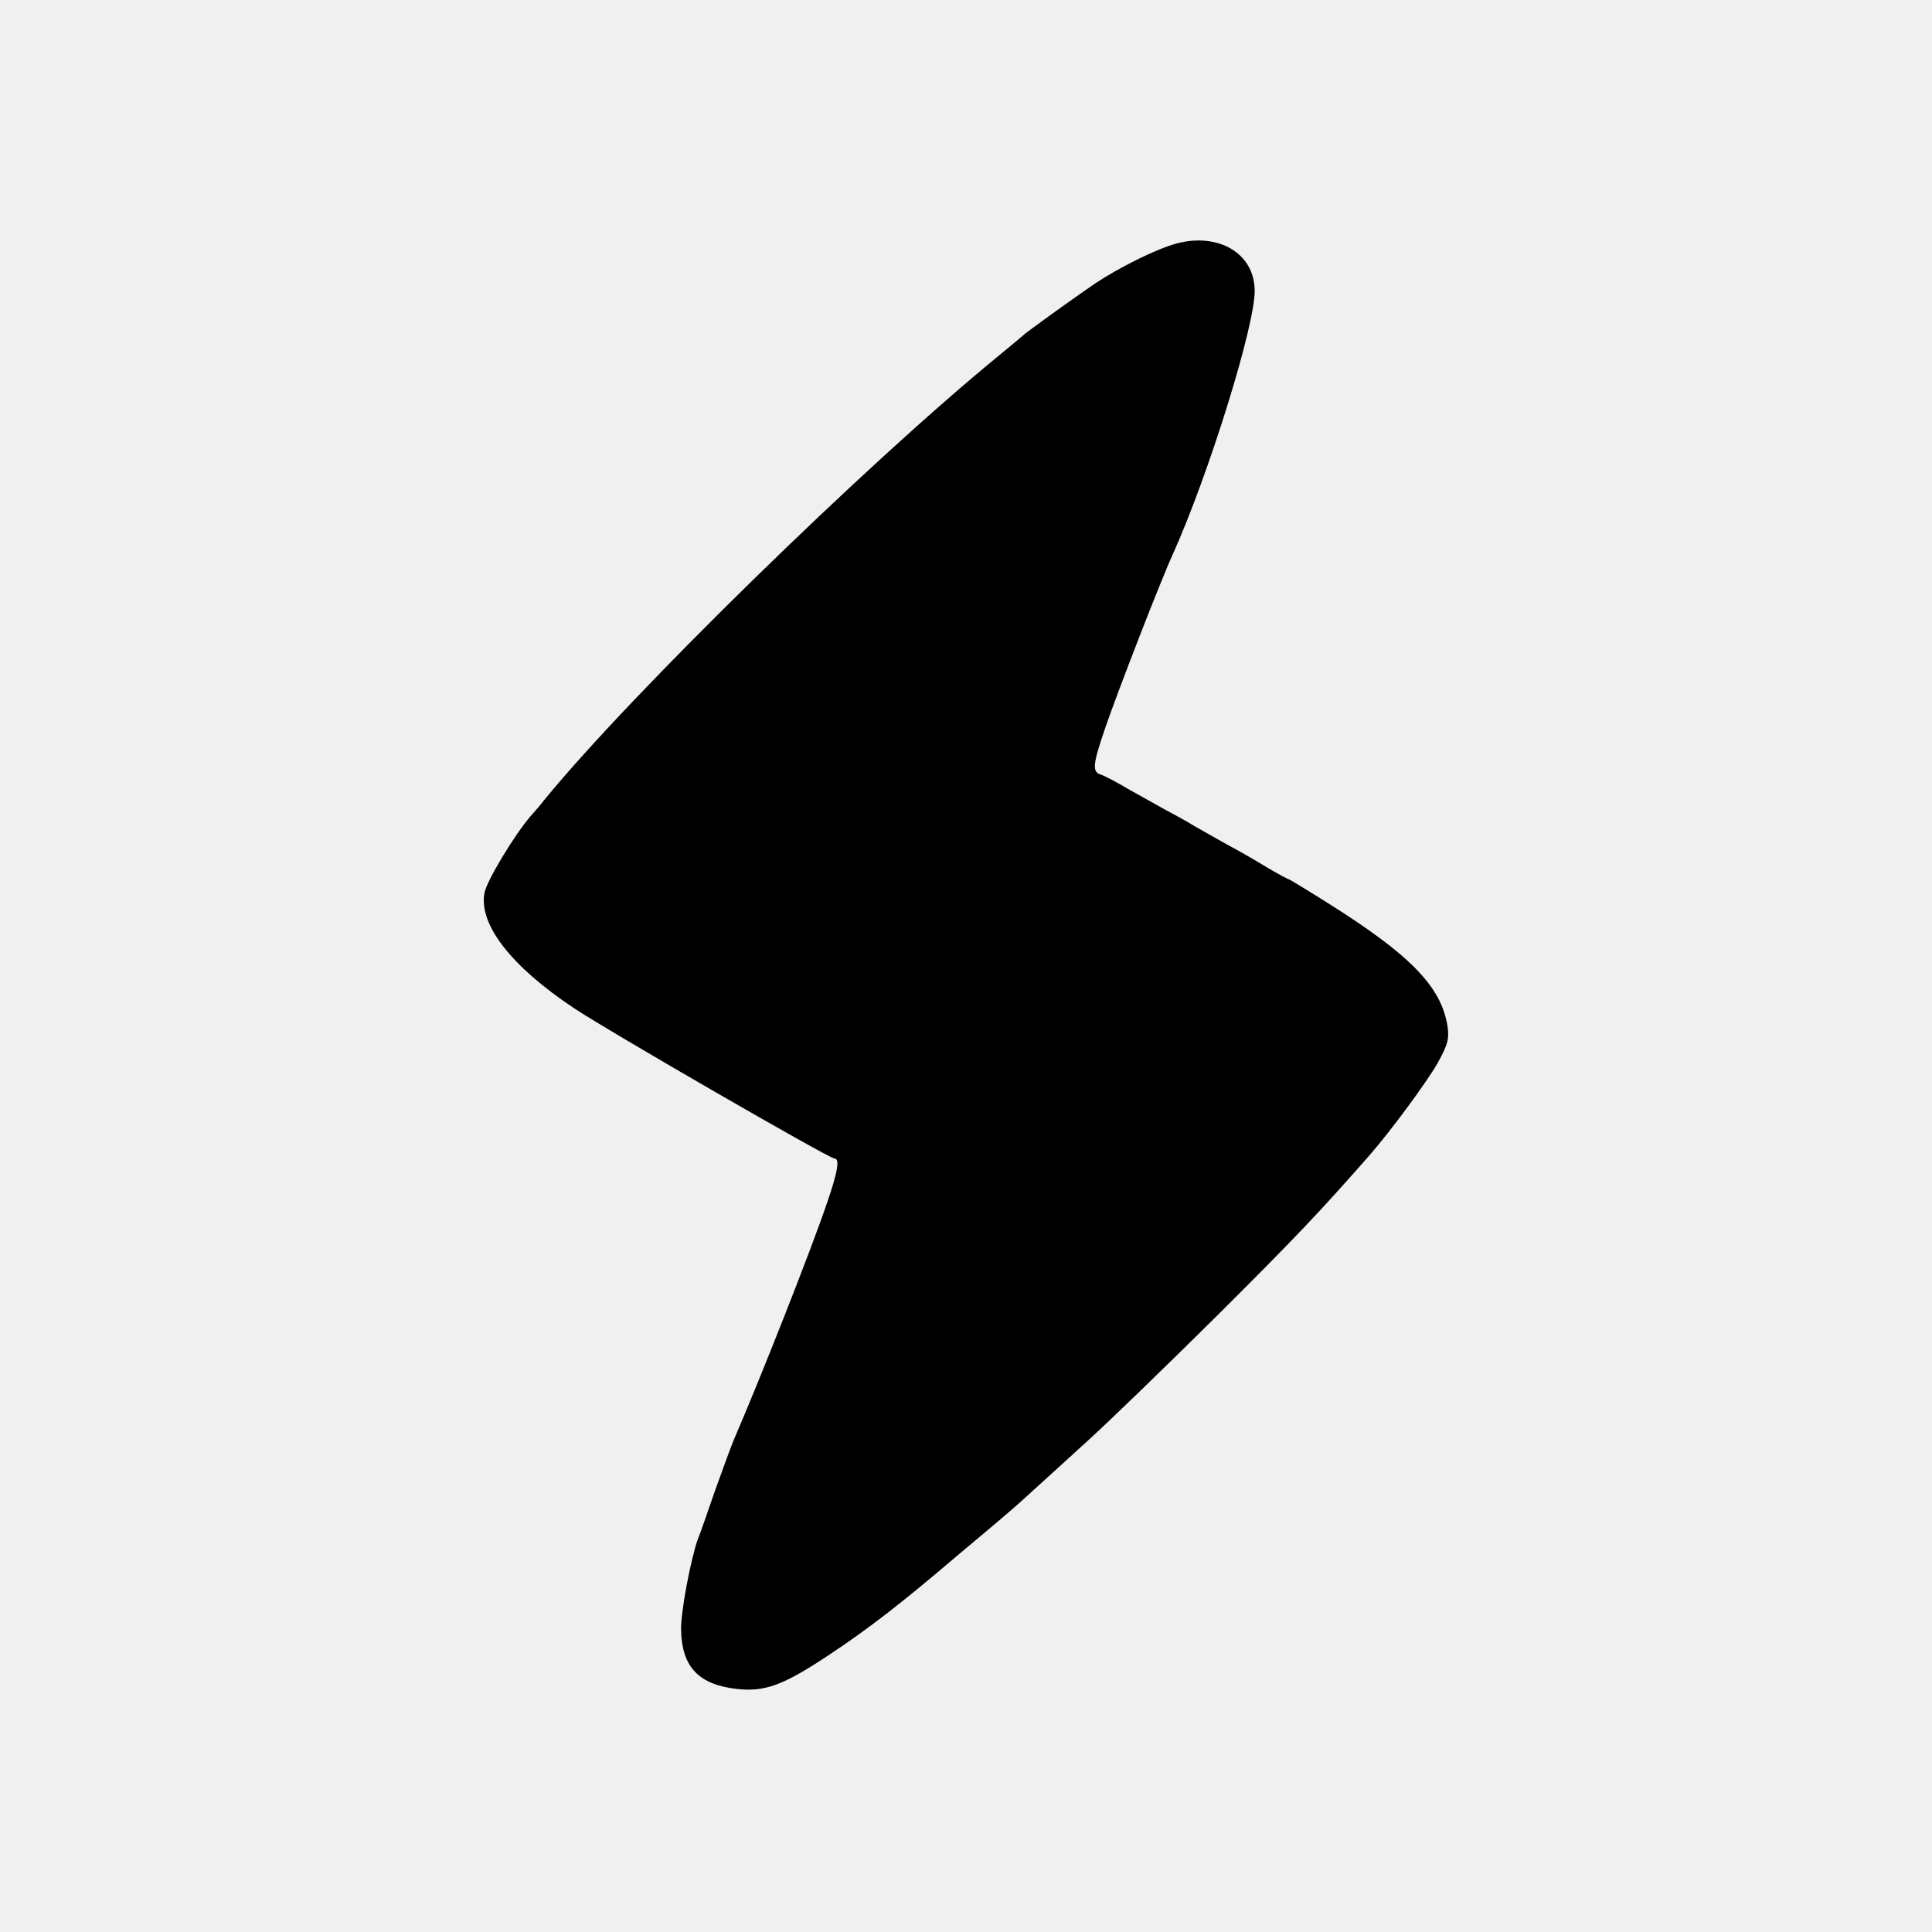
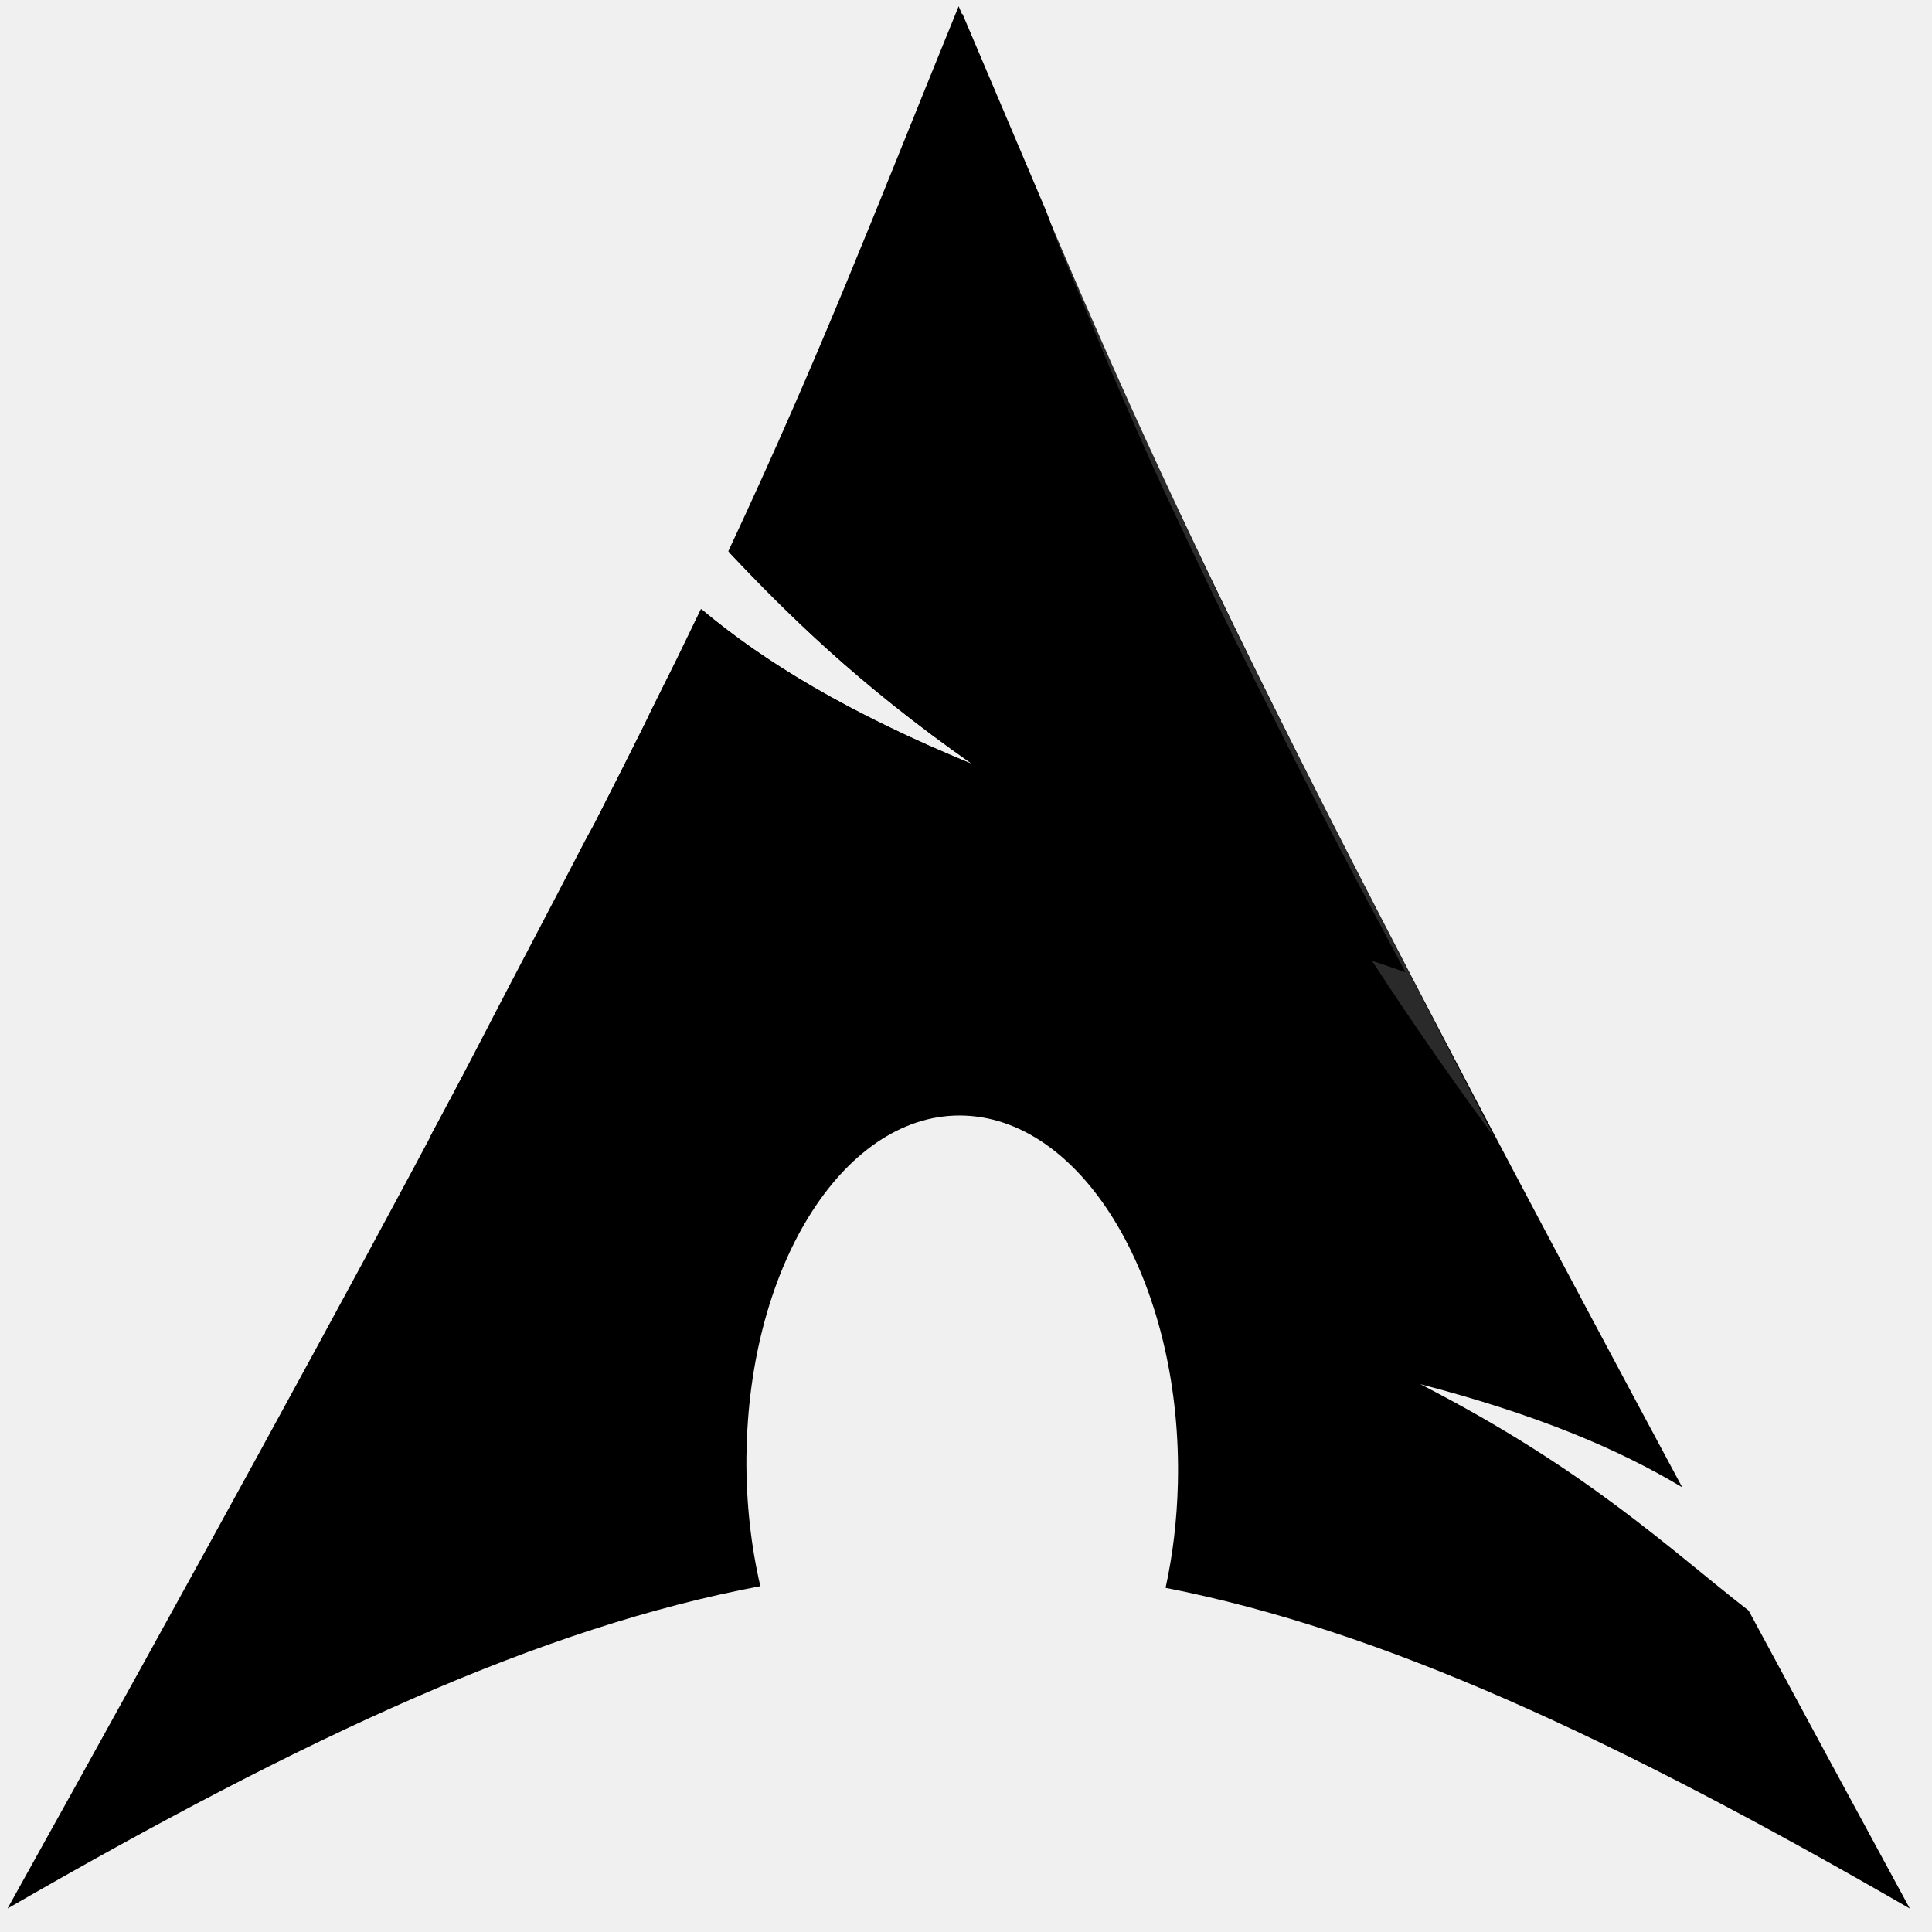
- <svg xmlns="http://www.w3.org/2000/svg" version="1.0" width="512pt" height="512pt" viewBox="0 0 512 512" preserveAspectRatio="xMidYMid meet">
-   <g transform="translate(0,512) scale(0.1,-0.1)" fill="#000000" stroke="none">
-     <path d="M3119 4475 c-53 -14 -152 -63 -218 -107 -54 -37 -184 -130 -191 -138 -3 -3 -30 -25 -60 -50 -355 -290 -974 -895 -1206 -1178 -10 -13 -27 -33 -38 -45 -43 -50 -116 -171 -122 -203 -16 -84 71 -195 236 -305 93 -62 677 -399 691 -399 15 0 10 -33 -20 -120 -44 -129 -176 -463 -246 -625 -7 -16 -29 -77 -50 -135 -20 -58 -40 -116 -46 -130 -18 -50 -46 -196 -44 -240 2 -98 47 -145 149 -156 73 -8 122 10 241 89 107 71 190 135 339 262 39 33 87 73 106 89 19 16 60 51 90 79 30 27 100 91 155 141 55 50 208 198 340 329 208 207 275 278 404 425 60 69 151 193 181 245 27 49 31 64 26 98 -17 105 -99 189 -319 327 -54 34 -100 62 -102 62 -2 0 -28 14 -57 31 -29 18 -78 46 -108 62 -30 17 -68 38 -85 48 -16 10 -50 29 -75 42 -25 14 -70 39 -100 56 -30 18 -63 35 -72 38 -24 7 -23 25 11 124 31 91 146 388 179 460 95 211 219 609 217 700 -1 97 -95 153 -206 124z" />
-   </g>
+ <svg xmlns="http://www.w3.org/2000/svg" id="svg196" height="65px" version="1.1" viewBox="0 0 65 65" width="65px">
+   <defs id="defs189">
+     <linearGradient y2="79.519%" x1="54.638%" x2="28.129%" y1="26.924%" id="lg">
+       <stop id="stop184" offset="0" stop-opacity="0" stop-color="#fff" />
+       <stop id="stop186" offset="1" stop-opacity=".275" stop-color="#fff" />
+     </linearGradient>
+   </defs>
+   <path style="stroke-width:1;fill:#000000" id="path191" fill="#1793d1" d="m 32.253,0.21 c -2.849,6.984 -4.579,11.559 -7.75,18.336 1.944,2.061 4.334,4.453 8.211,7.164 -4.168,-1.715 -7.009,-3.432 -9.133,-5.219 -4.059,8.47 -10.423,20.531 -23.328,43.719 10.14,-5.854 18.002,-9.466 25.328,-10.844 -0.314,-1.351 -0.481,-2.819 -0.469,-4.344 l 0.008,-0.32 c 0.161,-6.498 3.542,-11.495 7.547,-11.156 4.004,0.339 7.122,5.884 6.961,12.383 -0.031,1.224 -0.173,2.4 -0.414,3.492 7.247,1.418 15.034,5.013 25.039,10.789 C 62.28,60.578 60.513,57.305 58.831,54.186 56.182,52.133 53.42,49.462 47.784,46.569 c 3.874,1.007 6.65,2.171 8.812,3.469 -17.098,-31.835 -18.48,-36.068 -24.343,-49.828 v -9e-5 z" />
+   <path d="m50.266 38.249c-13.872-18.827-17.087-34.002-17.902-37.625 7.4 17.067 7.349 17.277 17.902 37.625z" fill="#fff" fill-opacity=".166" id="path2522" />
+   <path style="fill:#000000" id="path194" fill="url(#lg)" d="m32.378 0.46c-0.36 0.884-0.7 1.747-1.032 2.562-0.364 0.895-0.718 1.756-1.062 2.594s-0.693 1.631-1.031 2.438c-0.339 0.806-0.654 1.604-1 2.406-0.346 0.802-0.726 1.613-1.094 2.437-0.368 0.825-0.752 1.658-1.156 2.532-0.404 0.873-0.828 1.801-1.282 2.75-0.061 0.128-0.124 0.276-0.187 0.406 1.939 2.054 4.33 4.427 8.187 7.125-4.167-1.715-7-3.432-9.125-5.219-0.11 0.226-0.198 0.425-0.312 0.656-0.42 0.871-0.871 1.733-1.344 2.688-0.113 0.224-0.196 0.427-0.312 0.656-0.501 1.004-1.026 2.043-1.594 3.156-0.113 0.22-0.228 0.402-0.344 0.625-0.343 0.667-1.44 2.77-2.562 4.907-0.655 1.248-1.169 2.27-1.907 3.656-0.209 0.398-0.639 1.195-0.75 1.406 8.125-4.573 16.891-11.216 32.813-5.531-0.797-1.51-1.562-2.919-2.25-4.25-0.688-1.332-1.312-2.571-1.906-3.75s-1.143-2.291-1.657-3.344c-0.513-1.053-0.989-2.047-1.437-3s-0.885-1.87-1.281-2.75c-0.397-0.879-0.766-1.73-1.125-2.562-0.359-0.833-0.695-1.658-1.032-2.469-0.336-0.811-0.672-1.59-1-2.406-0.142-0.355-0.263-0.734-0.406-1.094-0.888-2.085-1.759-4.152-2.812-6.625v0z" />
+   <circle r="43.168" cy="32" cx="32" id="path208" style="fill:none" />
</svg>
